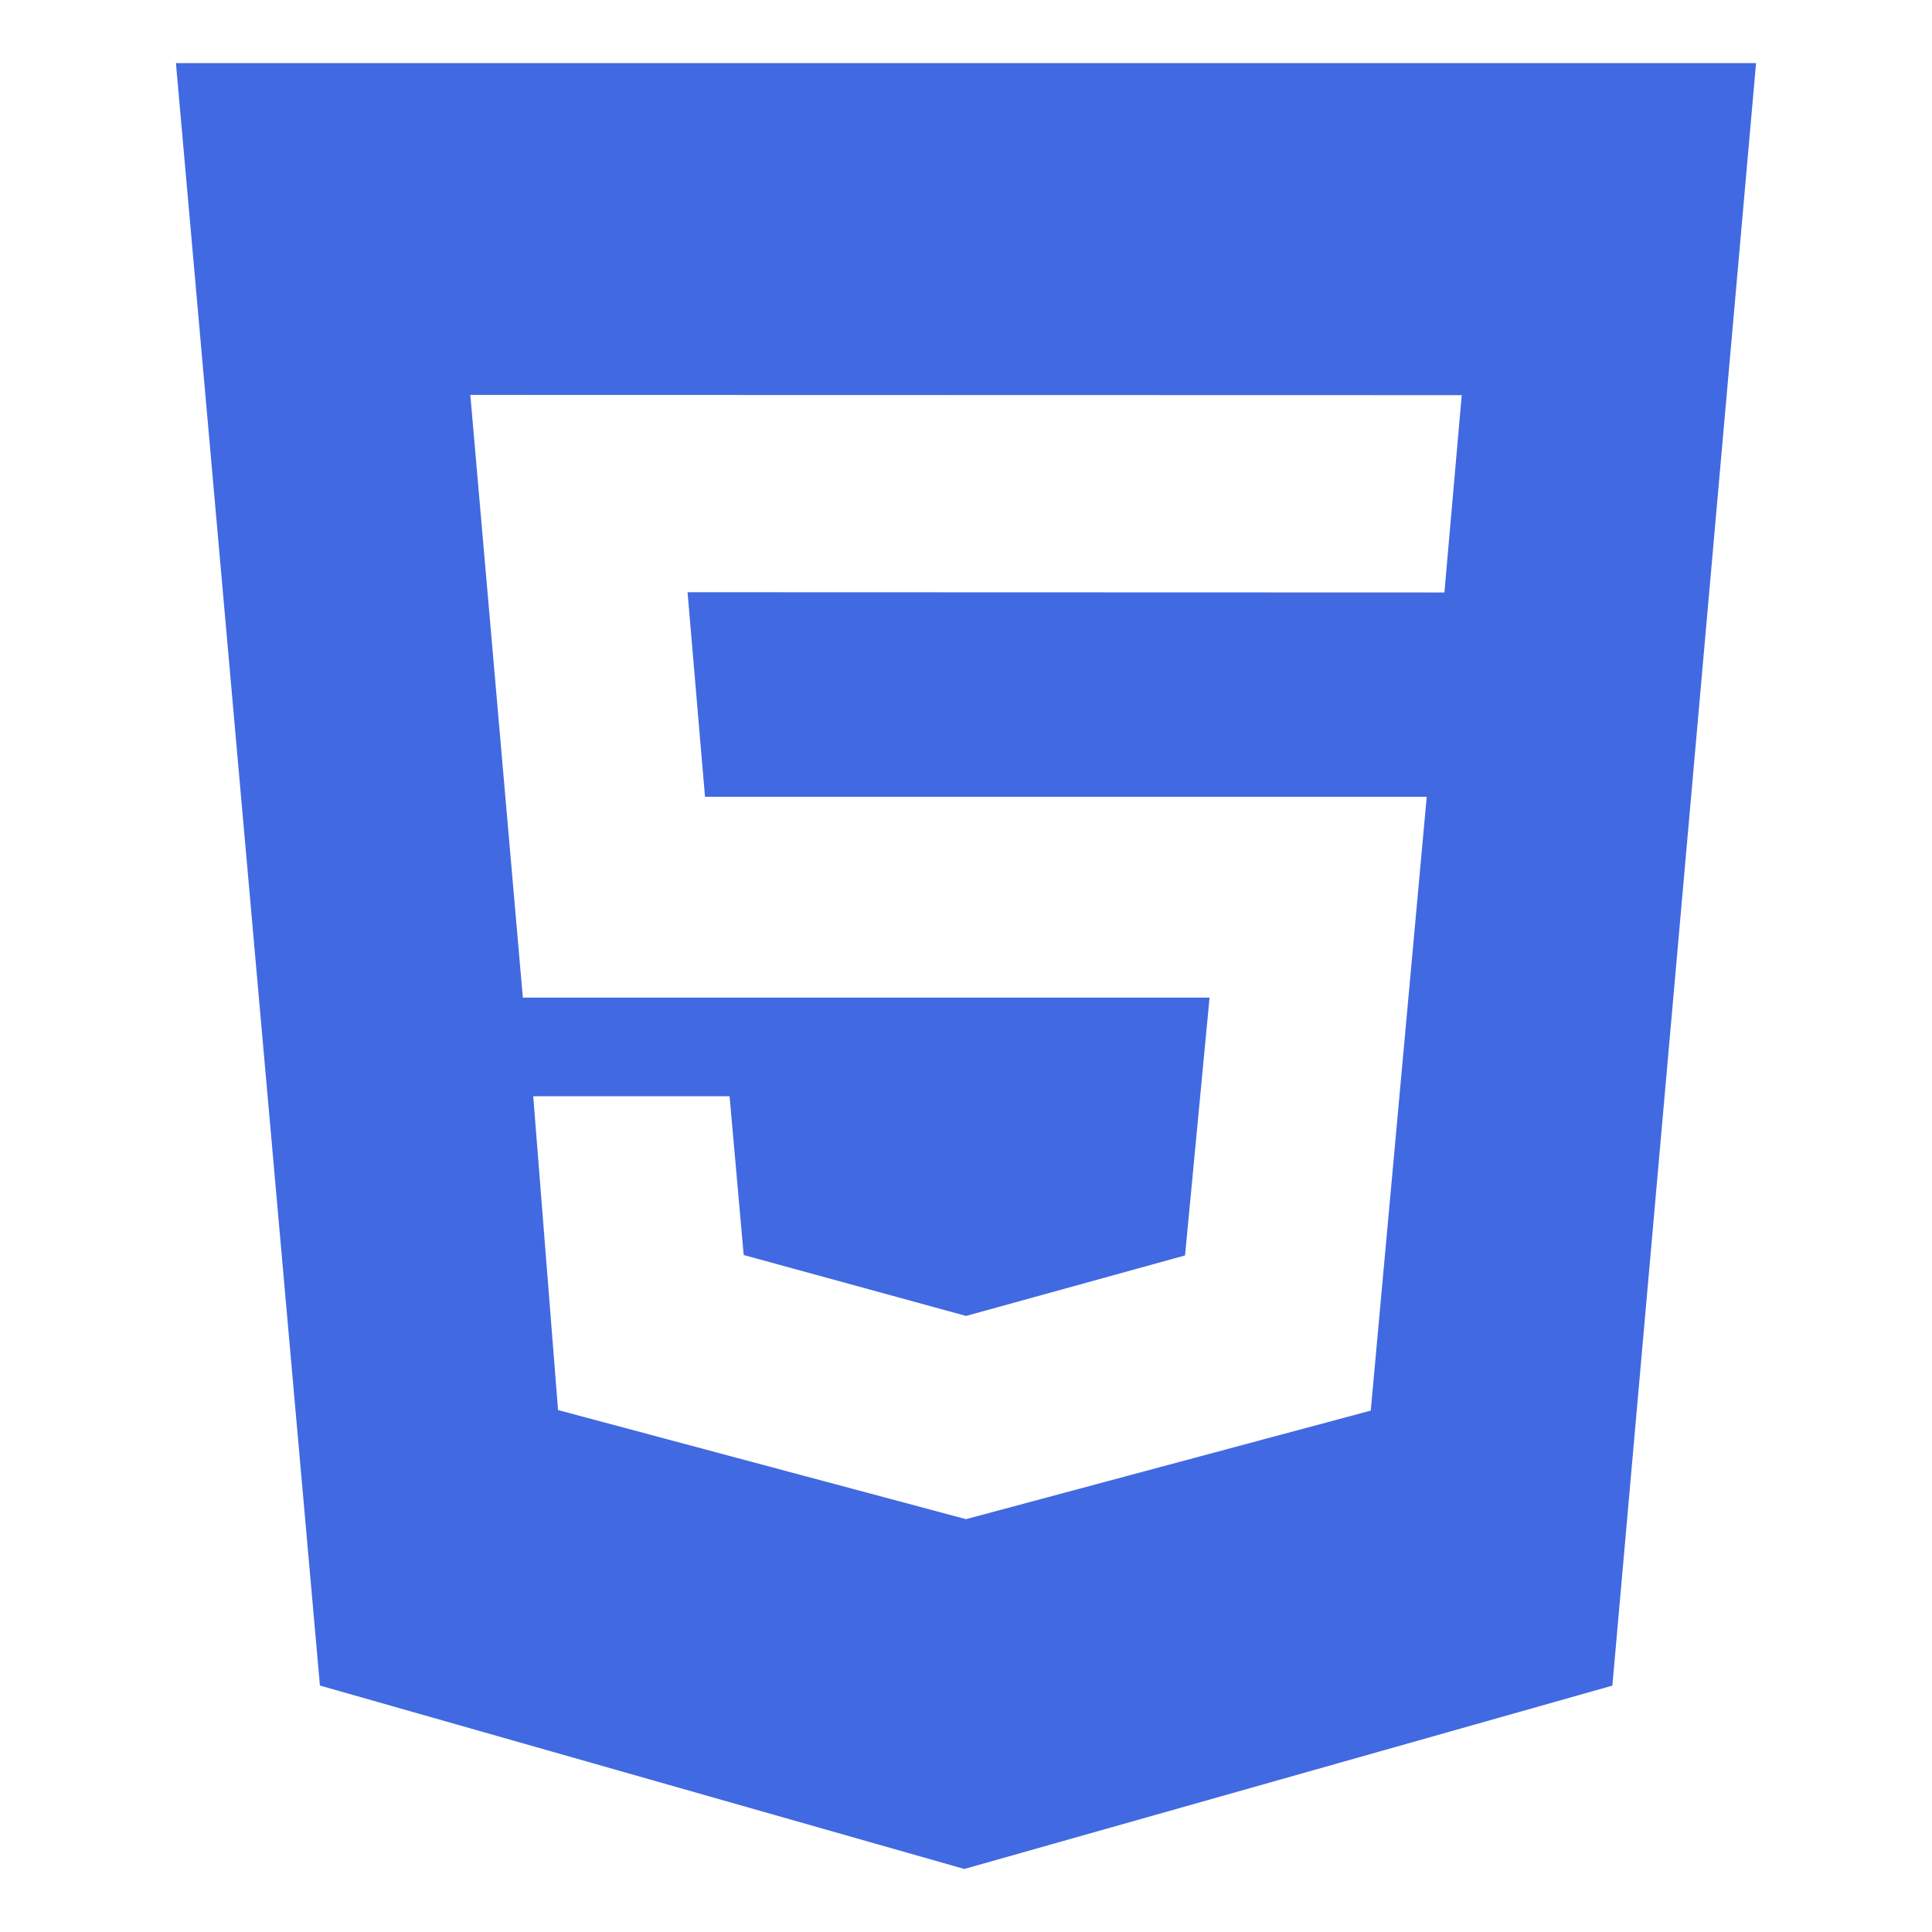
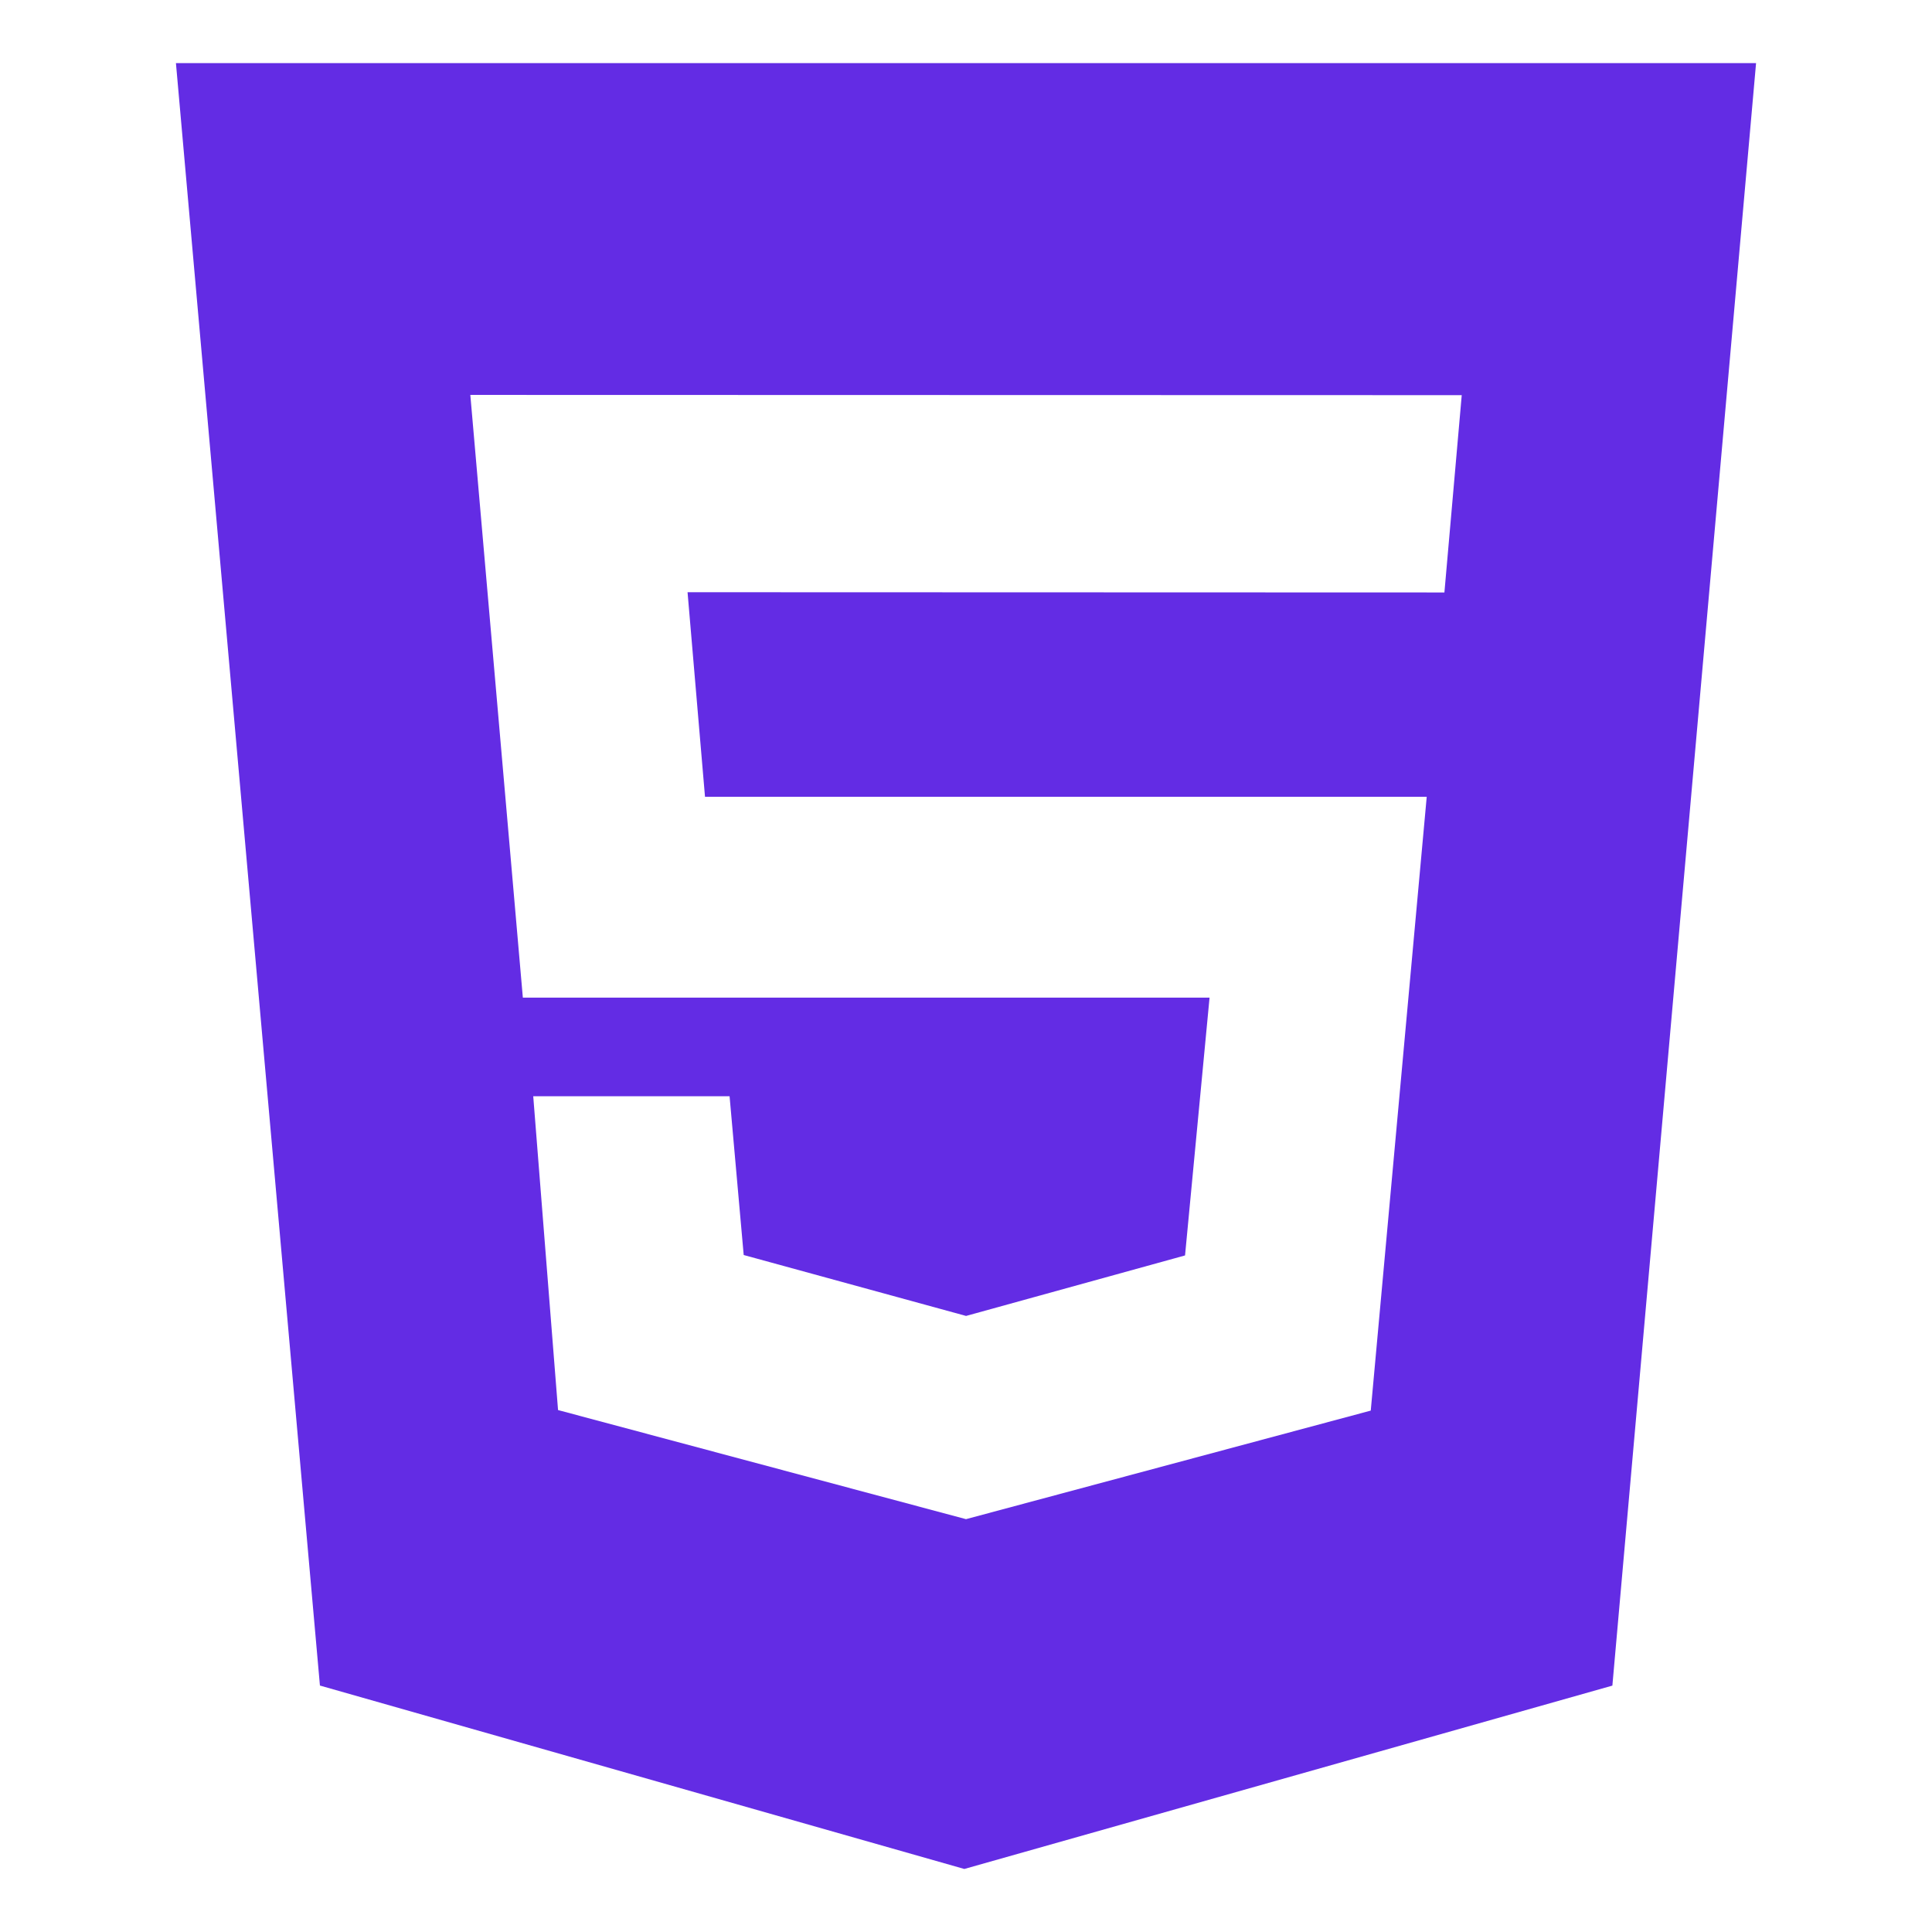
- <svg xmlns="http://www.w3.org/2000/svg" fill="#4169e1" width="100px" height="100px" viewBox="0 0 32 32" version="1.1">
+ <svg xmlns="http://www.w3.org/2000/svg" fill="#632ce4" width="100px" height="100px" viewBox="0 0 32 32" version="1.1">
  <path d="M11.677 13.196l-0.289-3.387 12.536 0.004 0.287-3.268-16.421-0.004 0.87 9.983h11.374l-0.406 4.27-3.627 1.002-3.683-1.009-0.234-2.63h-3.252l0.411 5.198 6.757 1.807 6.704-1.798 0.927-10.166h-11.954zM2.914 1.045h26.172l-2.38 26.874-10.734 3.037-10.673-3.038z" />
</svg>
